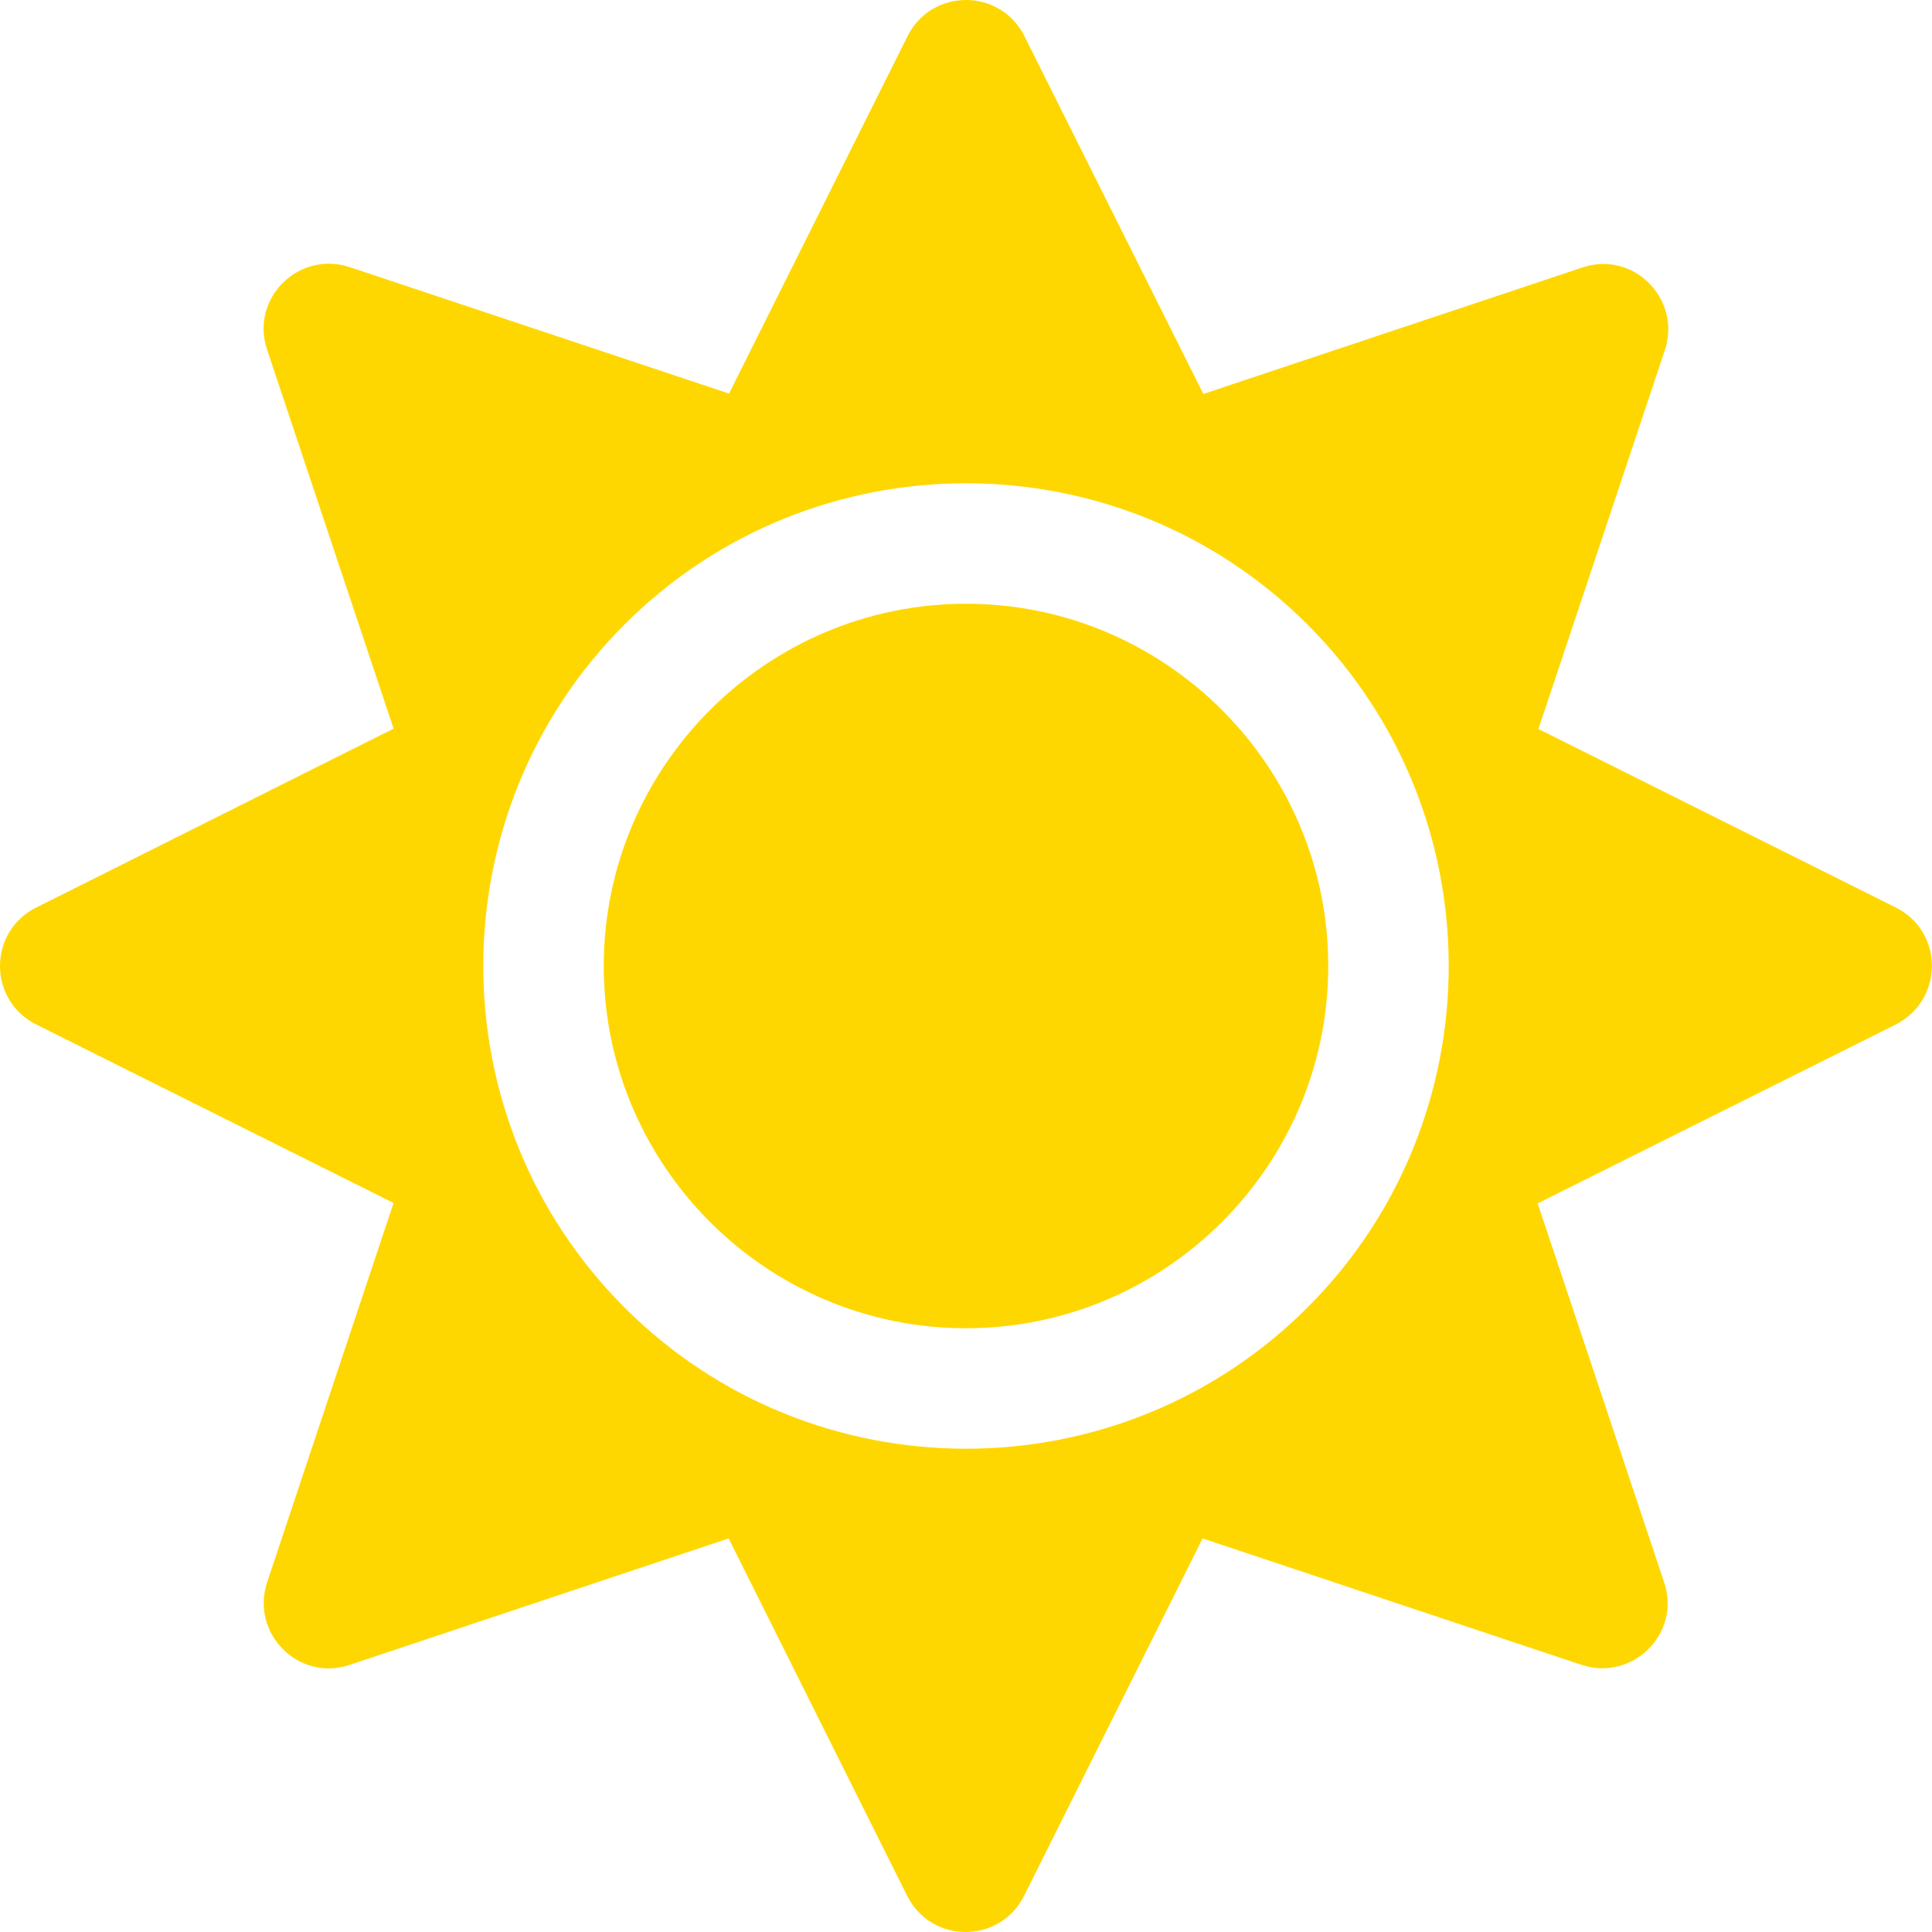
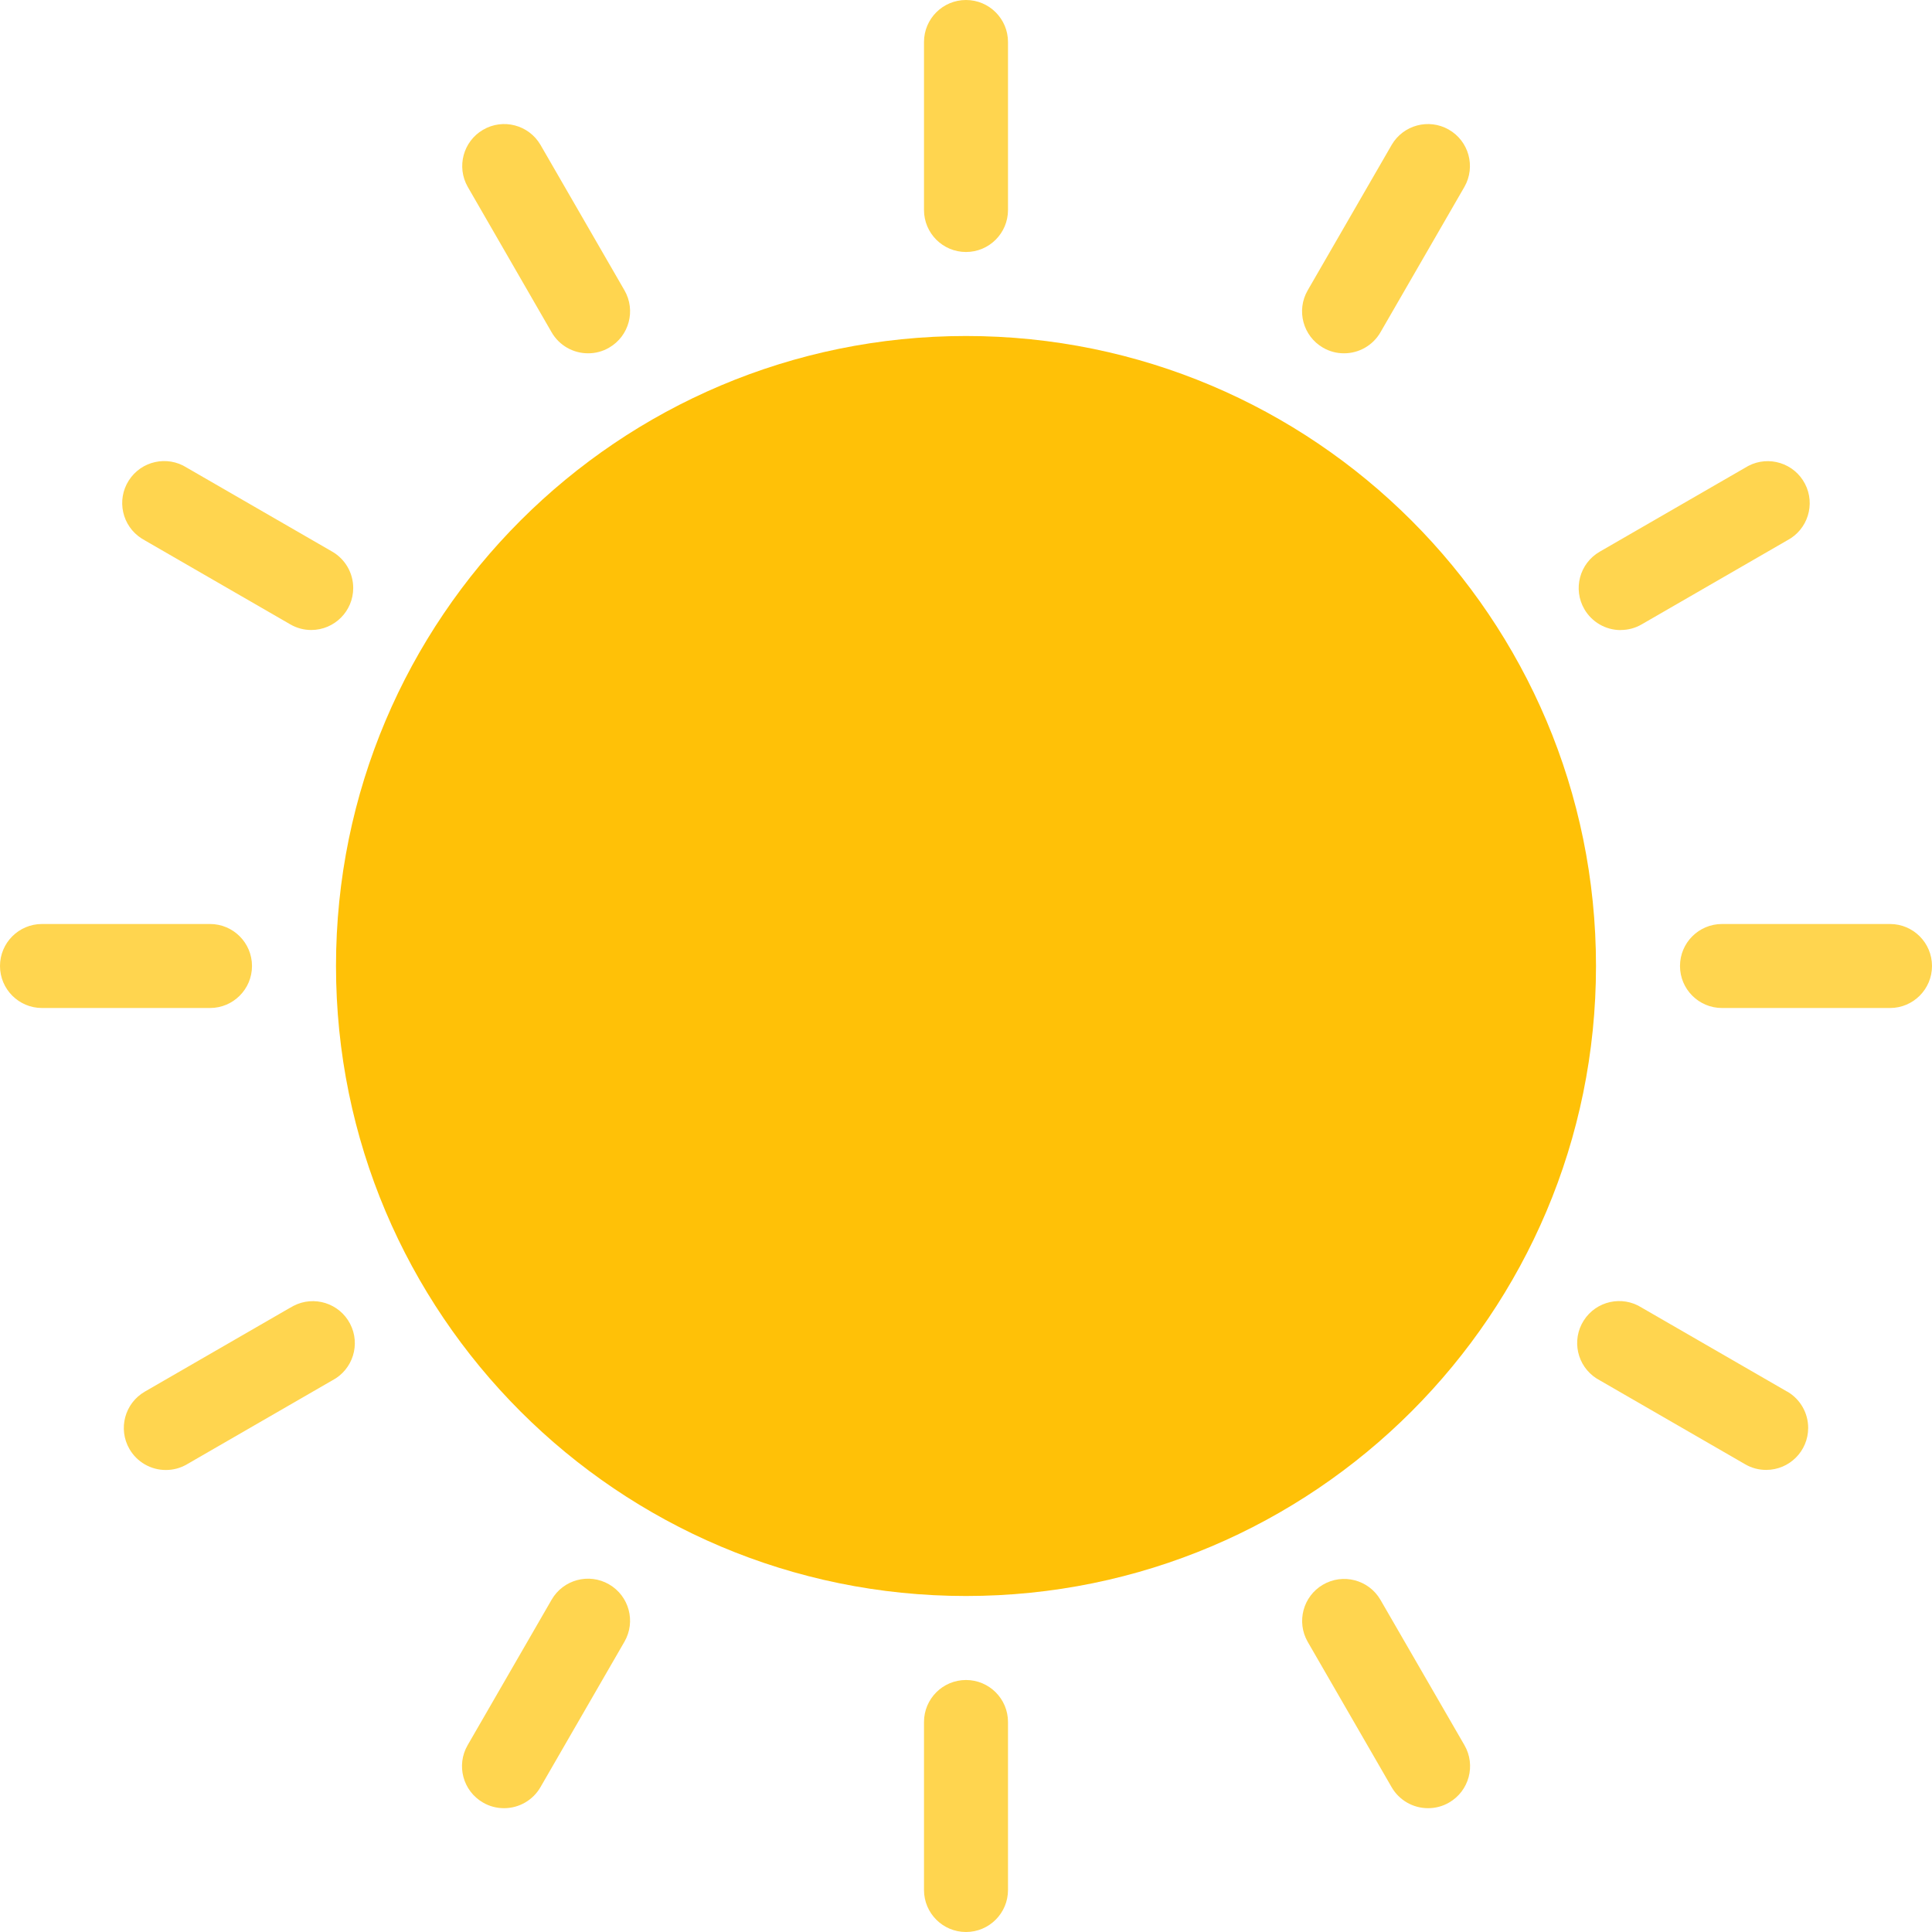
- <svg xmlns="http://www.w3.org/2000/svg" aria-hidden="true" focusable="false" data-prefix="fas" data-icon="sun" role="img" viewBox="0 0 512 512" style="pointer-events: none; color: gold; width: 16px; height: 16px;">
-   <path fill="currentColor" d="M256 160c-52.9 0-96 43.1-96 96s43.1 96 96 96 96-43.1 96-96-43.1-96-96-96zm246.4 80.5l-94.7-47.3 33.5-100.4c4.5-13.6-8.4-26.5-21.9-21.9l-100.4 33.5-47.4-94.8c-6.4-12.8-24.6-12.8-31 0l-47.3 94.7L92.7 70.8c-13.6-4.5-26.5 8.4-21.9 21.9l33.5 100.4-94.7 47.4c-12.8 6.4-12.8 24.6 0 31l94.7 47.3-33.5 100.5c-4.5 13.6 8.4 26.5 21.9 21.9l100.4-33.5 47.3 94.7c6.4 12.8 24.6 12.8 31 0l47.3-94.7 100.4 33.5c13.6 4.5 26.5-8.4 21.9-21.9l-33.5-100.4 94.7-47.3c13-6.5 13-24.7.2-31.1zm-155.9 106c-49.9 49.9-131.1 49.9-181 0-49.9-49.9-49.9-131.1 0-181 49.9-49.9 131.1-49.9 181 0 49.9 49.9 49.9 131.1 0 181z">
-   </path>
+ <svg xmlns="http://www.w3.org/2000/svg" version="1.1" id="Capa_1" x="0px" y="0px" viewBox="0 0 490.667 490.667" style="enable-background:new 0 0 490.667 490.667;" xml:space="preserve">
+   <circle style="fill:#FFC107;" cx="245.333" cy="245.333" r="160" />
+   <g>
+     <path style="fill:#FFD54F;" d="M245.333,64C251.224,64,256,59.224,256,53.333V10.667C256,4.776,251.224,0,245.333,0   c-5.891,0-10.667,4.776-10.667,10.667v42.667C234.667,59.224,239.442,64,245.333,64z" />
+     <path style="fill:#FFD54F;" d="M245.333,426.667c-5.891,0-10.667,4.776-10.667,10.667V480c0,5.891,4.776,10.667,10.667,10.667   c5.891,0,10.667-4.776,10.667-10.667v-42.667C256,431.442,251.224,426.667,245.333,426.667z" />
+     <path style="fill:#FFD54F;" d="M480,234.667h-42.667c-5.891,0-10.667,4.776-10.667,10.667c0,5.891,4.776,10.667,10.667,10.667H480   c5.891,0,10.667-4.776,10.667-10.667C490.667,239.442,485.891,234.667,480,234.667z" />
+     <path style="fill:#FFD54F;" d="M64,245.333c0-5.891-4.776-10.667-10.667-10.667H10.667C4.776,234.667,0,239.442,0,245.333   C0,251.224,4.776,256,10.667,256h42.667C59.224,256,64,251.224,64,245.333z" />
+     <path style="fill:#FFD54F;" d="M140.096,84.395c1.909,3.307,5.44,5.341,9.259,5.333c1.873,0.007,3.715-0.486,5.333-1.429   c5.102-2.946,6.849-9.469,3.904-14.571l-21.333-36.949c-2.979-5.082-9.514-6.787-14.596-3.808   c-5.035,2.951-6.763,9.401-3.878,14.474L140.096,84.395z" />
+     <path style="fill:#FFD54F;" d="M350.571,406.272c-2.98-5.082-9.515-6.786-14.597-3.806c-5.033,2.952-6.761,9.4-3.878,14.473   l21.333,36.949c1.909,3.307,5.44,5.341,9.259,5.333c1.873,0.007,3.715-0.486,5.333-1.429c5.102-2.946,6.849-9.469,3.904-14.571   L350.571,406.272z" />
+     <path style="fill:#FFD54F;" d="M411.605,160c1.873,0.007,3.715-0.486,5.333-1.429l36.949-21.333   c5.22-2.731,7.238-9.176,4.507-14.396c-2.731-5.22-9.176-7.238-14.396-4.507c-0.266,0.139-0.525,0.289-0.778,0.45l-36.949,21.333   c-5.102,2.946-6.849,9.47-3.904,14.571c1.905,3.3,5.426,5.333,9.237,5.333V160z" />
+     <path style="fill:#FFD54F;" d="M73.728,332.096l-36.949,21.333c-5.102,2.946-6.849,9.469-3.904,14.571   c1.905,3.3,5.426,5.333,9.237,5.333c1.873,0.007,3.715-0.486,5.333-1.429l36.949-21.333c5.22-2.731,7.238-9.176,4.507-14.396   c-2.731-5.22-9.176-7.238-14.396-4.507c-0.266,0.139-0.525,0.289-0.778,0.45L73.728,332.096z" />
+     <path style="fill:#FFD54F;" d="M36.779,137.237l36.949,21.333c1.613,0.939,3.446,1.433,5.312,1.429   c5.891,0,10.666-4.776,10.666-10.667c0-3.81-2.033-7.331-5.333-9.237l-36.949-21.333c-4.972-3.16-11.564-1.692-14.724,3.279   s-1.692,11.564,3.279,14.724c0.253,0.161,0.512,0.311,0.778,0.45L36.779,137.237z" />
+     <path style="fill:#FFD54F;" d="M453.888,353.429l-36.949-21.333c-4.972-3.16-11.564-1.692-14.724,3.279   c-3.16,4.971-1.692,11.564,3.279,14.724c0.253,0.161,0.513,0.311,0.778,0.45l36.949,21.333c1.619,0.943,3.46,1.436,5.333,1.429   c5.891,0,10.666-4.776,10.666-10.667c0-3.811-2.033-7.332-5.333-9.237V353.429z" />
+     <path style="fill:#FFD54F;" d="M336,88.299c1.619,0.943,3.46,1.436,5.333,1.429c3.818,0.008,7.349-2.027,9.259-5.333l21.333-36.949   c2.911-5.121,1.119-11.633-4.002-14.544c-5.073-2.883-11.521-1.156-14.473,3.878l-21.333,36.949   C329.168,78.824,330.906,85.346,336,88.299z" />
+     <path style="fill:#FFD54F;" d="M154.667,402.368c-5.102-2.945-11.625-1.198-14.571,3.904l-21.333,36.949   c-2.945,5.102-1.198,11.625,3.904,14.571c1.619,0.943,3.46,1.436,5.333,1.429c3.818,0.008,7.35-2.027,9.259-5.333l21.333-36.949   c2.94-5.105,1.186-11.627-3.919-14.567C154.671,402.37,154.669,402.369,154.667,402.368z" />
+   </g>
+   <g>
+ </g>
+   <g>
+ </g>
+   <g>
+ </g>
+   <g>
+ </g>
+   <g>
+ </g>
+   <g>
+ </g>
+   <g>
+ </g>
+   <g>
+ </g>
+   <g>
+ </g>
+   <g>
+ </g>
+   <g>
+ </g>
+   <g>
+ </g>
+   <g>
+ </g>
+   <g>
+ </g>
+   <g>
+ </g>
</svg>
